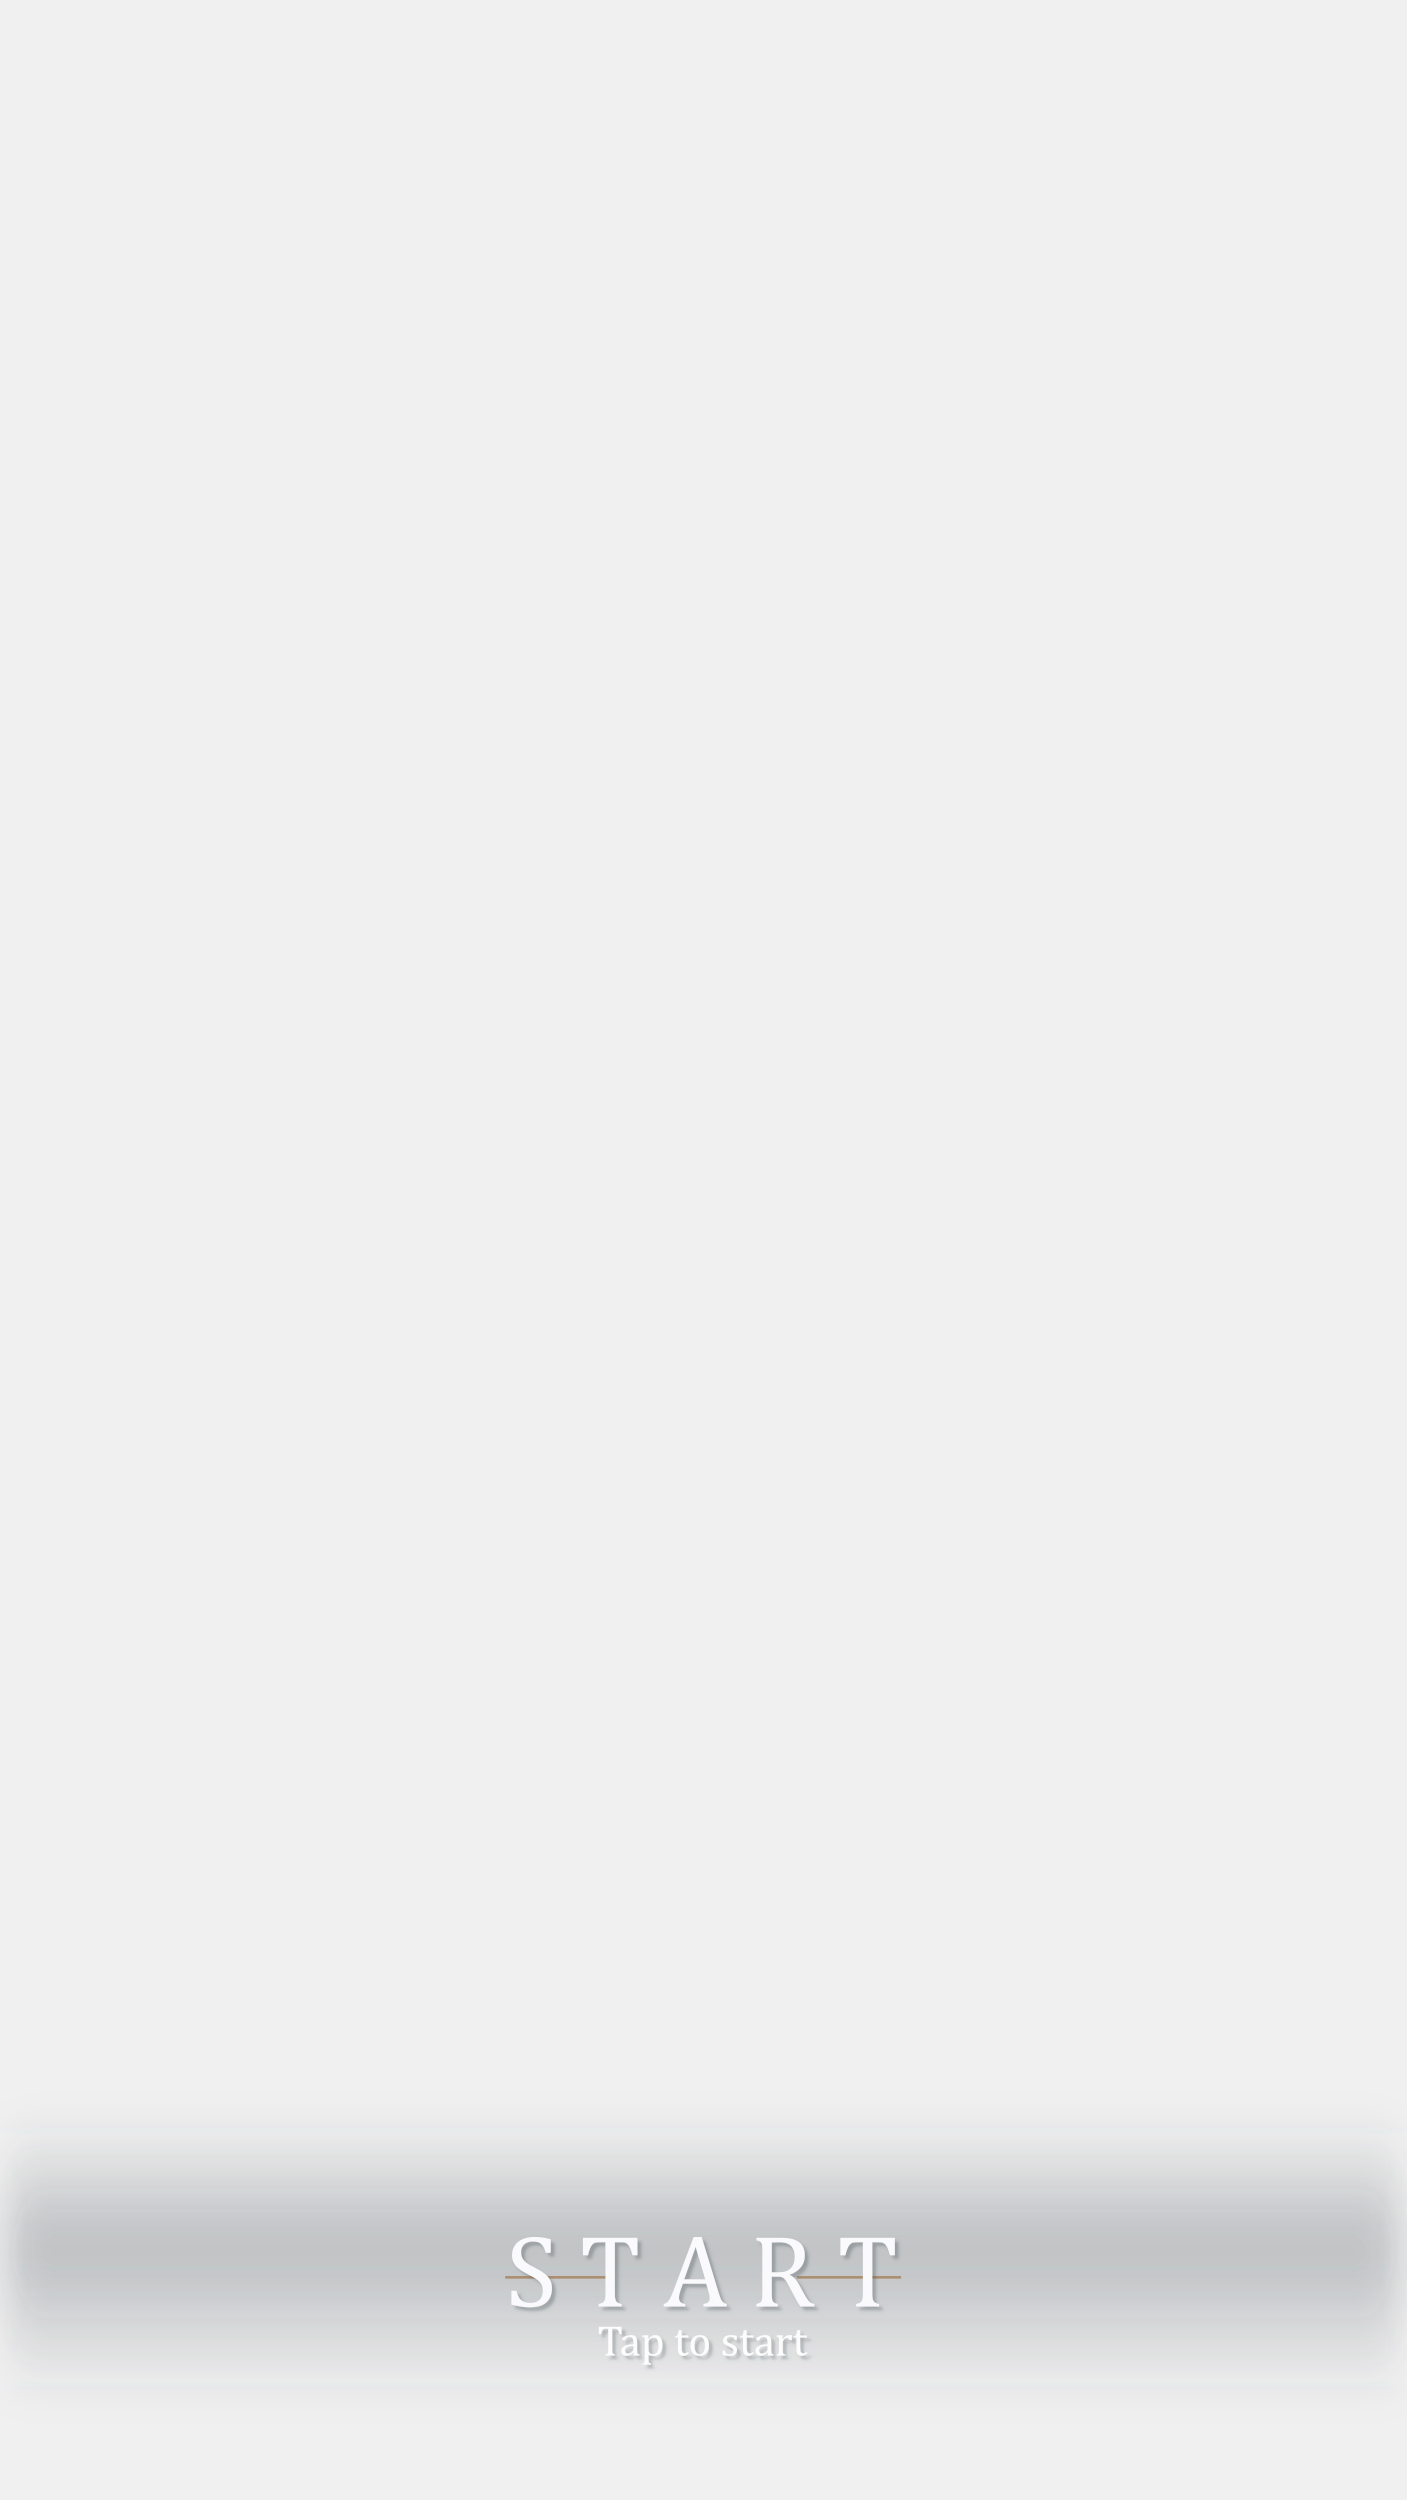
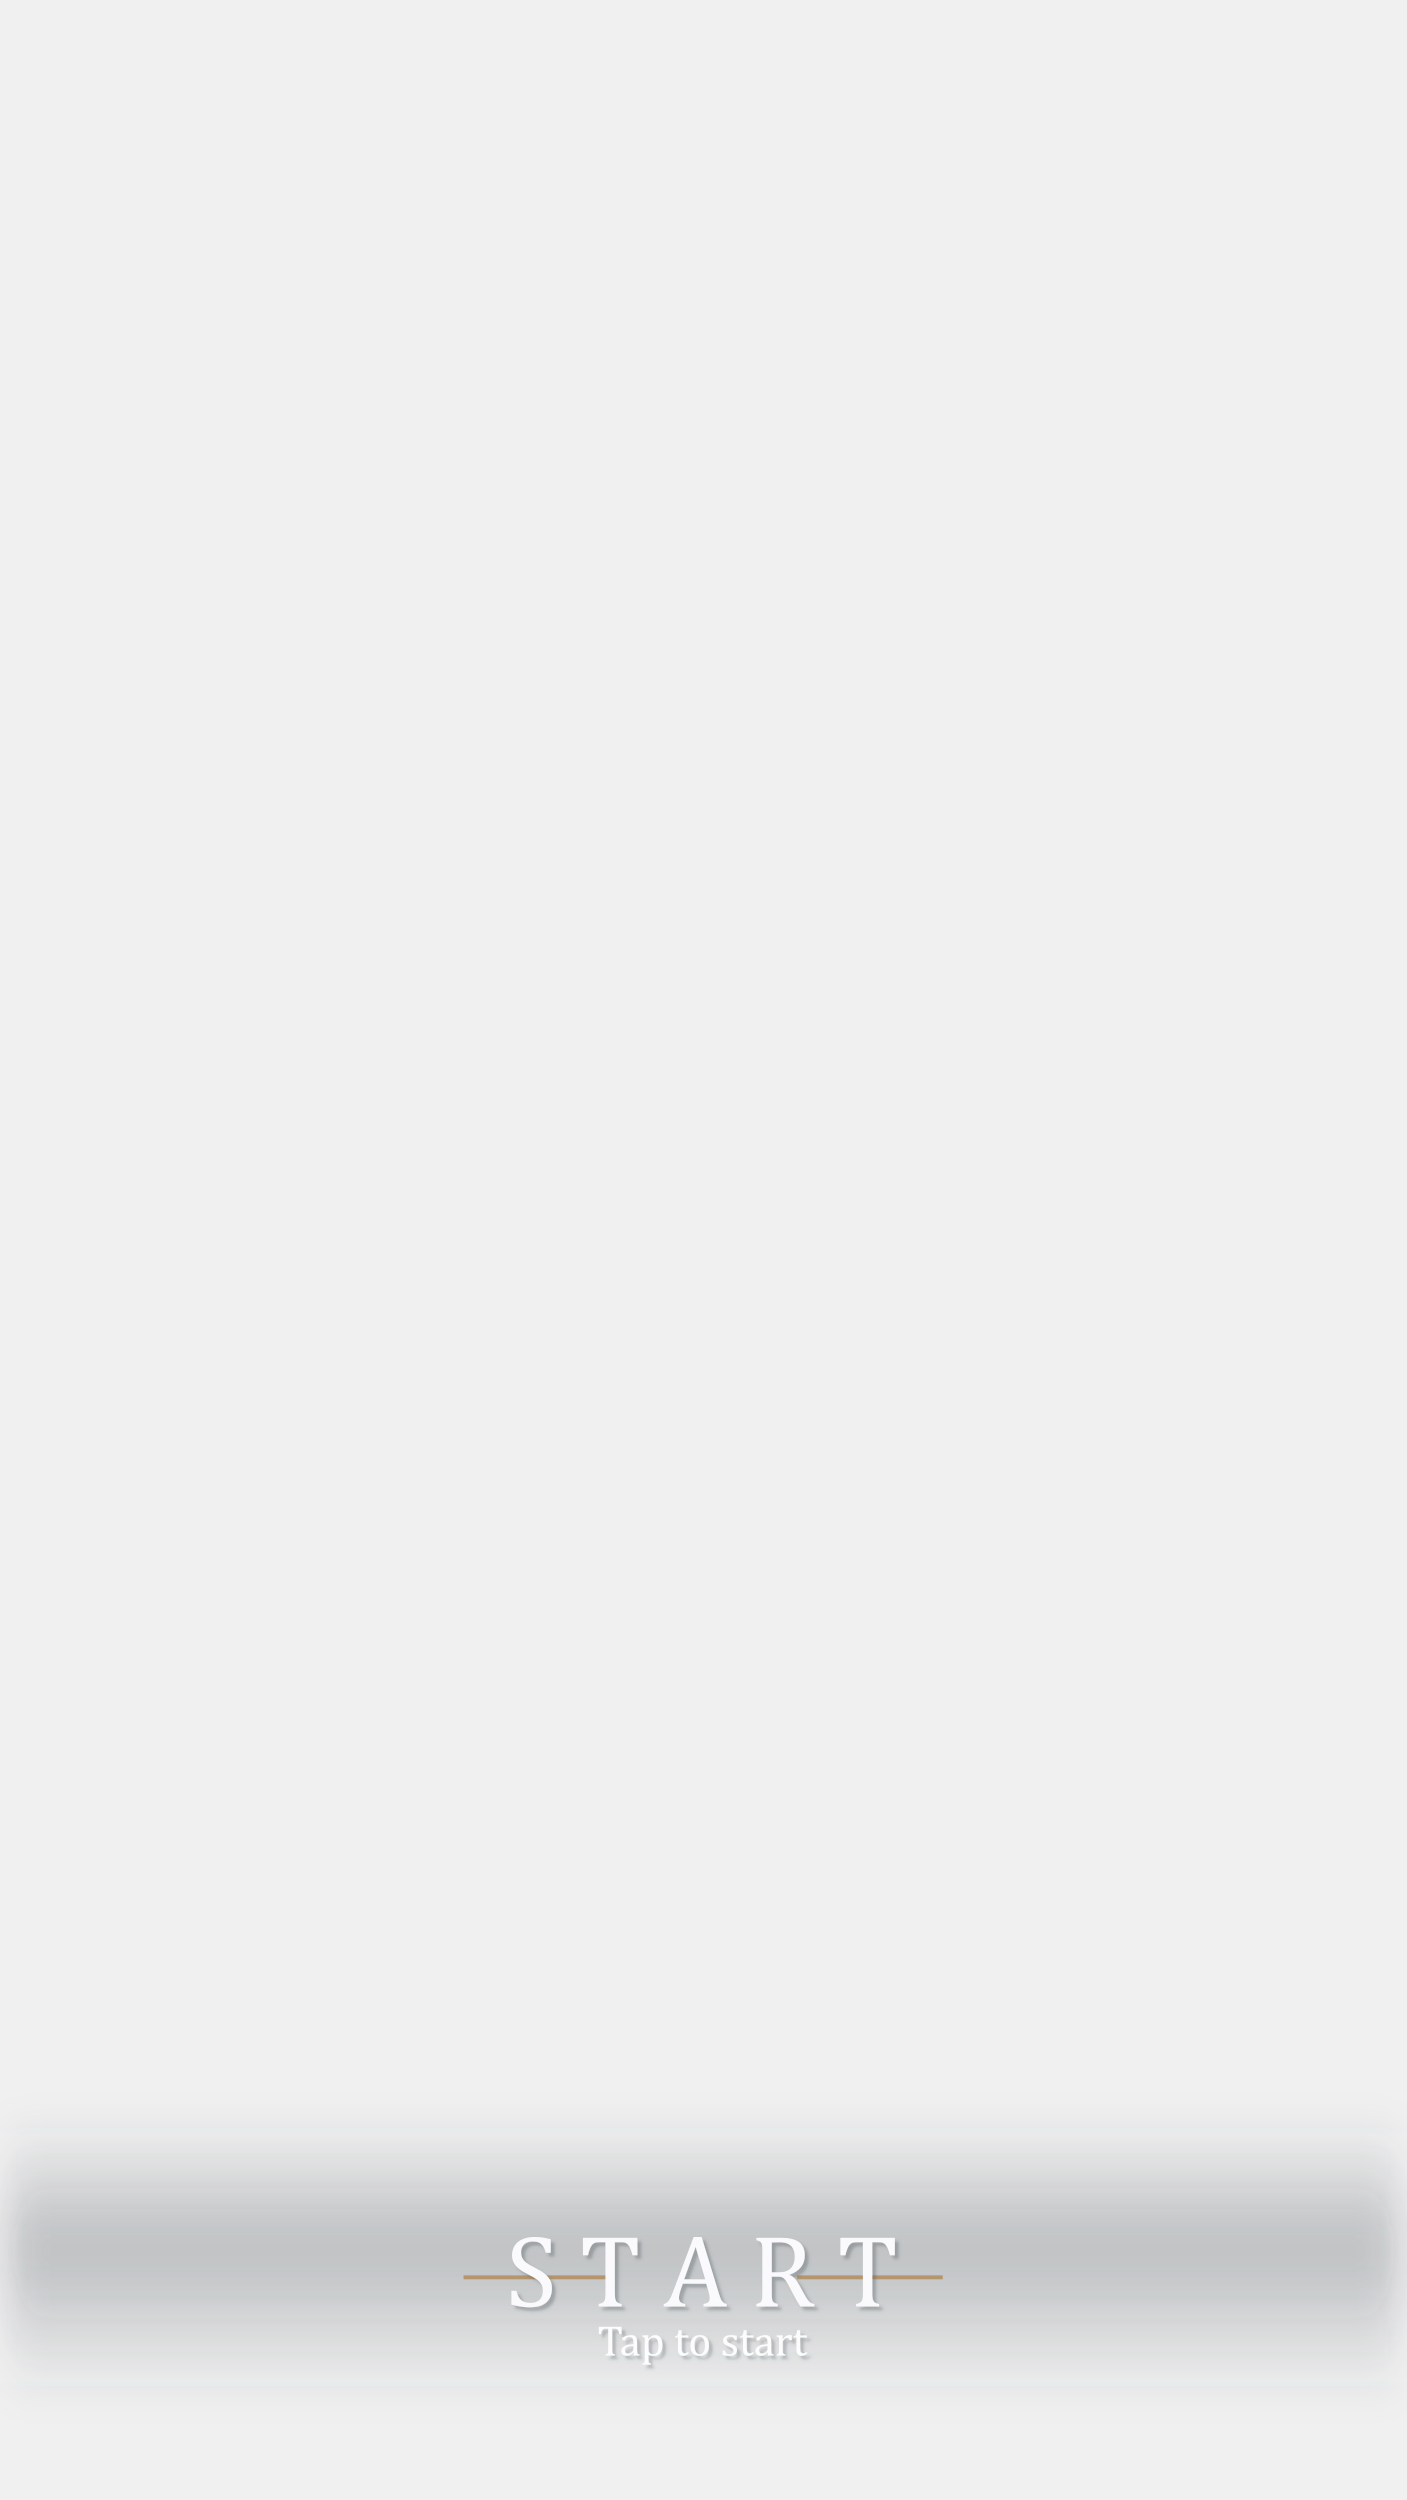
<svg xmlns="http://www.w3.org/2000/svg" width="1080" height="1920" viewBox="0 0 1080 1920">
  <defs>
    <filter id="softShadow" x="-20%" y="-25%" width="145%" height="160%">
      <feDropShadow dx="3" dy="4" stdDeviation="1.6" flood-color="#4e5660" flood-opacity="0.42" />
    </filter>
    <filter id="smallShadow" x="-20%" y="-25%" width="145%" height="160%">
      <feDropShadow dx="2" dy="2" stdDeviation="1.0" flood-color="#4e5660" flood-opacity="0.36" />
    </filter>
    <linearGradient id="titleSilver" x1="0" y1="82" x2="0" y2="274" gradientUnits="userSpaceOnUse">
      <stop offset="0" stop-color="#ffffff" />
      <stop offset="0.58" stop-color="#eef3fa" />
      <stop offset="1" stop-color="#d9e1ec" />
    </linearGradient>
    <linearGradient id="titleMist" x1="0" y1="0" x2="0" y2="1">
      <stop offset="0" stop-color="#46505a" stop-opacity="0" />
      <stop offset="0.26" stop-color="#46505a" stop-opacity="0.28" />
      <stop offset="0.64" stop-color="#46505a" stop-opacity="0.20" />
      <stop offset="1" stop-color="#46505a" stop-opacity="0" />
    </linearGradient>
    <linearGradient id="startMist" x1="0" y1="0" x2="0" y2="1">
      <stop offset="0" stop-color="#46505a" stop-opacity="0" />
      <stop offset="0.46" stop-color="#46505a" stop-opacity="0.32" />
      <stop offset="1" stop-color="#46505a" stop-opacity="0" />
    </linearGradient>
    <filter id="mistBlur" x="-8%" y="-30%" width="116%" height="160%">
      <feGaussianBlur stdDeviation="18" />
    </filter>
  </defs>
  <g id="start-layer">`n    <rect x="-40" y="1630" width="1160" height="210" fill="url(#startMist)" filter="url(#mistBlur)" />
-     <line x1="388" y1="1749" x2="468" y2="1749" stroke="#a0784c" stroke-width="2" opacity="0.72" />
-     <line x1="612" y1="1749" x2="692" y2="1749" stroke="#a0784c" stroke-width="2" opacity="0.72" />
+     <line x1="356" y1="1749" x2="468" y2="1749" stroke="#b18a58" stroke-width="3" opacity="0.82" />
+     <line x1="612" y1="1749" x2="724" y2="1749" stroke="#b18a58" stroke-width="3" opacity="0.82" />
    <path d="M 5.797 44.707 C 6.161 46.311 6.654 47.578 7.273 48.508 C 7.893 49.438 8.695 50.126 9.68 50.572 C 10.664 51.019 11.931 51.242 13.48 51.242 C 15.613 51.242 17.249 50.686 18.389 49.574 C 19.528 48.462 20.098 46.84 20.098 44.707 C 20.098 43.34 19.861 42.191 19.387 41.262 C 18.913 40.332 18.138 39.457 17.063 38.637 C 15.987 37.816 14.346 36.859 12.141 35.766 C 10.008 34.708 8.322 33.674 7.082 32.662 C 5.842 31.65 4.917 30.552 4.307 29.367 C 3.696 28.182 3.391 26.888 3.391 25.484 C 3.391 23.443 3.869 21.67 4.826 20.166 C 5.783 18.662 7.187 17.5 9.037 16.68 C 10.887 15.859 13.007 15.449 15.395 15.449 C 16.78 15.449 18.133 15.522 19.455 15.668 C 20.777 15.814 22.431 16.142 24.418 16.652 L 24.418 24.035 L 21.711 24.035 C 21.292 22.431 20.763 21.182 20.125 20.289 C 19.487 19.396 18.74 18.771 17.883 18.416 C 17.026 18.061 15.914 17.883 14.547 17.883 C 13.362 17.883 12.3 18.102 11.361 18.539 C 10.423 18.977 9.68 19.637 9.133 20.521 C 8.586 21.406 8.313 22.458 8.313 23.68 C 8.313 24.974 8.545 26.068 9.01 26.961 C 9.475 27.854 10.199 28.684 11.184 29.449 C 12.168 30.215 13.626 31.072 15.559 32.02 C 17.892 33.186 19.701 34.271 20.986 35.273 C 22.271 36.276 23.274 37.42 23.994 38.705 C 24.714 39.99 25.074 41.49 25.074 43.203 C 25.074 45.117 24.773 46.735 24.172 48.057 C 23.57 49.378 22.736 50.454 21.67 51.283 C 20.604 52.113 19.327 52.714 17.842 53.088 C 16.356 53.462 14.729 53.648 12.961 53.648 C 10.099 53.648 6.799 53.165 3.063 52.199 L 3.063 44.707 Z M 41.918 15.887 L 71.504 15.887 L 71.504 25.402 L 68.824 25.402 C 68.423 23.835 68.027 22.595 67.635 21.684 C 67.243 20.772 66.828 20.079 66.391 19.605 C 65.953 19.132 65.484 18.794 64.982 18.594 C 64.481 18.393 63.729 18.293 62.727 18.293 L 59.254 18.293 L 59.254 46.293 C 59.254 47.368 59.313 48.225 59.432 48.863 C 59.55 49.501 59.732 50.007 59.979 50.381 C 60.225 50.755 60.557 51.046 60.977 51.256 C 61.396 51.465 62.052 51.671 62.945 51.871 L 62.945 53.211 L 50.449 53.211 L 50.449 51.871 C 50.996 51.743 51.479 51.607 51.898 51.461 C 52.318 51.315 52.66 51.137 52.924 50.928 C 53.188 50.718 53.407 50.449 53.58 50.121 C 53.753 49.793 53.89 49.346 53.99 48.781 C 54.09 48.216 54.141 47.387 54.141 46.293 L 54.141 18.293 L 50.695 18.293 C 49.839 18.293 49.132 18.375 48.576 18.539 C 48.02 18.703 47.505 19.045 47.031 19.564 C 46.557 20.084 46.124 20.822 45.732 21.779 C 45.34 22.736 44.971 23.944 44.625 25.402 L 41.918 25.402 Z M 107.406 53.211 L 107.406 51.871 C 108.318 51.689 108.997 51.488 109.443 51.27 C 109.89 51.051 110.223 50.745 110.441 50.354 C 110.66 49.962 110.77 49.438 110.77 48.781 C 110.77 48.161 110.697 47.492 110.551 46.771 C 110.405 46.051 110.195 45.245 109.922 44.352 L 108.91 40.824 L 96.168 40.824 L 95.238 43.504 C 94.764 44.853 94.454 45.874 94.309 46.566 C 94.163 47.259 94.09 47.888 94.09 48.453 C 94.09 49.547 94.368 50.349 94.924 50.859 C 95.48 51.37 96.332 51.707 97.48 51.871 L 97.48 53.211 L 85.805 53.211 L 85.805 51.871 C 86.826 51.707 87.714 51.115 88.471 50.094 C 89.227 49.073 89.961 47.615 90.672 45.719 L 102.074 15.449 L 106.395 15.449 L 115.691 45.938 C 116.129 47.359 116.516 48.444 116.854 49.191 C 117.191 49.939 117.596 50.522 118.07 50.941 C 118.544 51.361 119.191 51.671 120.012 51.871 L 120.012 53.211 Z M 96.906 38.445 L 108.336 38.445 L 103.141 20.809 Z M 144.512 36.996 L 144.512 46.293 C 144.512 47.605 144.562 48.558 144.662 49.15 C 144.762 49.743 144.913 50.189 145.113 50.49 C 145.314 50.791 145.587 51.037 145.934 51.229 C 146.28 51.42 146.872 51.634 147.711 51.871 L 147.711 53.211 L 136.172 53.211 L 136.172 51.871 C 137.302 51.579 138.059 51.256 138.441 50.9 C 138.824 50.545 139.075 50.039 139.193 49.383 C 139.312 48.727 139.371 47.724 139.371 46.375 L 139.371 22.723 C 139.371 21.465 139.326 20.549 139.234 19.975 C 139.143 19.4 138.993 18.954 138.783 18.635 C 138.574 18.316 138.296 18.061 137.949 17.869 C 137.603 17.678 137.01 17.464 136.172 17.227 L 136.172 15.887 L 149.707 15.887 C 153.973 15.887 157.163 16.661 159.277 18.211 C 161.392 19.76 162.449 22.167 162.449 25.43 C 162.449 27.927 161.761 30.051 160.385 31.801 C 159.009 33.551 156.944 34.918 154.191 35.902 L 154.191 36.121 C 155.303 36.577 156.256 37.229 157.049 38.076 C 157.842 38.924 158.721 40.241 159.688 42.027 L 162.148 46.512 C 162.859 47.824 163.47 48.827 163.981 49.52 C 164.491 50.212 165.01 50.741 165.539 51.105 C 166.068 51.47 166.77 51.725 167.645 51.871 L 167.645 53.211 L 160.07 53.211 C 159.378 52.245 158.721 51.206 158.102 50.094 C 157.482 48.982 156.871 47.852 156.27 46.703 L 153.863 42.137 C 153.134 40.751 152.537 39.73 152.072 39.074 C 151.607 38.418 151.179 37.958 150.787 37.693 C 150.395 37.429 149.976 37.247 149.529 37.146 C 149.083 37.046 148.413 36.996 147.52 36.996 M 144.512 18.402 L 144.512 34.645 L 147.602 34.645 C 149.188 34.645 150.473 34.531 151.457 34.303 C 152.441 34.075 153.353 33.642 154.191 33.004 C 155.03 32.366 155.7 31.477 156.201 30.338 C 156.703 29.199 156.953 27.799 156.953 26.141 C 156.953 24.409 156.657 22.969 156.065 21.82 C 155.472 20.672 154.574 19.797 153.371 19.195 C 152.168 18.594 150.546 18.293 148.504 18.293 C 146.863 18.293 145.533 18.329 144.512 18.402 M 181.781 15.887 L 211.367 15.887 L 211.367 25.402 L 208.688 25.402 C 208.287 23.835 207.89 22.595 207.498 21.684 C 207.106 20.772 206.691 20.079 206.254 19.605 C 205.816 19.132 205.347 18.794 204.846 18.594 C 204.344 18.393 203.592 18.293 202.59 18.293 L 199.117 18.293 L 199.117 46.293 C 199.117 47.368 199.176 48.225 199.295 48.863 C 199.413 49.501 199.596 50.007 199.842 50.381 C 200.088 50.755 200.421 51.046 200.84 51.256 C 201.259 51.465 201.915 51.671 202.809 51.871 L 202.809 53.211 L 190.313 53.211 L 190.313 51.871 C 190.859 51.743 191.342 51.607 191.762 51.461 C 192.181 51.315 192.523 51.137 192.787 50.928 C 193.051 50.718 193.27 50.449 193.443 50.121 C 193.617 49.793 193.753 49.346 193.854 48.781 C 193.954 48.216 194.004 47.387 194.004 46.293 L 194.004 18.293 L 190.559 18.293 C 189.702 18.293 188.995 18.375 188.44 18.539 C 187.884 18.703 187.369 19.045 186.895 19.564 C 186.421 20.084 185.988 20.822 185.596 21.779 C 185.204 22.736 184.835 23.944 184.488 25.402 L 181.781 25.402 Z" transform="translate(388.437 1696.16) scale(1.413641)" fill="#fafafc" filter="url(#smallShadow)" />
    <path d="M 0.773 6.809 L 13.453 6.809 L 13.453 10.887 L 12.305 10.887 C 12.133 10.215 11.963 9.684 11.795 9.293 C 11.627 8.902 11.449 8.605 11.262 8.402 C 11.074 8.199 10.873 8.055 10.658 7.969 C 10.443 7.883 10.121 7.84 9.691 7.84 L 8.203 7.84 L 8.203 19.84 C 8.203 20.301 8.229 20.668 8.279 20.941 C 8.33 21.215 8.408 21.432 8.514 21.592 C 8.619 21.752 8.762 21.877 8.941 21.967 C 9.121 22.057 9.402 22.145 9.785 22.23 L 9.785 22.805 L 4.43 22.805 L 4.43 22.23 C 4.664 22.176 4.871 22.117 5.051 22.055 C 5.23 21.992 5.377 21.916 5.49 21.826 C 5.604 21.736 5.697 21.621 5.771 21.48 C 5.846 21.34 5.904 21.148 5.947 20.906 C 5.99 20.664 6.012 20.309 6.012 19.84 L 6.012 7.84 L 4.535 7.84 C 4.168 7.84 3.865 7.875 3.627 7.945 C 3.389 8.016 3.168 8.162 2.965 8.385 C 2.762 8.607 2.576 8.924 2.408 9.334 C 2.24 9.744 2.082 10.262 1.934 10.887 L 0.773 10.887 Z M 20.262 21.129 L 20.086 21.082 C 19.406 21.777 18.768 22.27 18.17 22.559 C 17.572 22.848 16.938 22.992 16.266 22.992 C 15.672 22.992 15.148 22.877 14.695 22.646 C 14.242 22.416 13.895 22.092 13.652 21.674 C 13.41 21.256 13.289 20.773 13.289 20.227 C 13.289 19.086 13.854 18.205 14.982 17.584 C 16.111 16.963 17.805 16.602 20.063 16.5 L 20.063 15.738 C 20.063 14.926 19.984 14.285 19.828 13.816 C 19.672 13.348 19.426 13.004 19.09 12.785 C 18.754 12.566 18.305 12.457 17.742 12.457 C 17.133 12.457 16.643 12.617 16.271 12.938 C 15.9 13.258 15.621 13.738 15.434 14.379 L 13.898 14.379 L 13.898 12.855 C 14.648 12.465 15.273 12.178 15.773 11.994 C 16.273 11.811 16.773 11.666 17.273 11.561 C 17.773 11.455 18.281 11.402 18.797 11.402 C 19.57 11.402 20.191 11.525 20.66 11.771 C 21.129 12.018 21.48 12.395 21.715 12.902 C 21.949 13.41 22.066 14.176 22.066 15.199 L 22.066 19.277 C 22.066 19.855 22.07 20.264 22.078 20.502 C 22.086 20.74 22.109 20.961 22.148 21.164 C 22.188 21.367 22.246 21.529 22.324 21.65 C 22.402 21.771 22.518 21.875 22.67 21.961 C 22.822 22.047 23.07 22.137 23.414 22.23 L 23.414 22.805 L 20.203 22.805 Z M 20.063 17.461 C 18.477 17.477 17.289 17.688 16.5 18.094 C 15.711 18.5 15.316 19.113 15.316 19.934 C 15.316 20.379 15.406 20.73 15.586 20.988 C 15.766 21.246 15.992 21.424 16.266 21.521 C 16.539 21.619 16.863 21.668 17.238 21.668 C 17.77 21.668 18.252 21.539 18.686 21.281 C 19.119 21.023 19.457 20.695 19.699 20.297 C 19.941 19.898 20.063 19.504 20.063 19.113 M 28.383 22.453 L 28.383 24.926 C 28.383 25.434 28.4 25.813 28.436 26.063 C 28.471 26.313 28.533 26.51 28.623 26.654 C 28.713 26.799 28.842 26.918 29.01 27.012 C 29.178 27.105 29.449 27.191 29.824 27.27 L 29.824 27.844 L 25.043 27.844 L 25.043 27.27 C 25.324 27.191 25.553 27.111 25.729 27.029 C 25.904 26.947 26.039 26.826 26.133 26.666 C 26.227 26.506 26.289 26.289 26.32 26.016 C 26.352 25.742 26.367 25.379 26.367 24.926 L 26.367 14.871 C 26.367 14.309 26.359 13.908 26.344 13.67 C 26.328 13.432 26.297 13.234 26.25 13.078 C 26.203 12.922 26.135 12.793 26.045 12.691 C 25.955 12.59 25.834 12.504 25.682 12.434 C 25.529 12.363 25.277 12.293 24.926 12.223 L 24.926 11.602 L 27.68 11.496 L 28.395 11.496 L 28.242 13.406 L 28.418 13.453 C 28.902 12.961 29.285 12.604 29.566 12.381 C 29.848 12.158 30.139 11.973 30.439 11.824 C 30.74 11.676 31.029 11.57 31.307 11.508 C 31.584 11.445 31.879 11.414 32.191 11.414 C 33.48 11.414 34.471 11.896 35.162 12.861 C 35.854 13.826 36.199 15.238 36.199 17.098 C 36.199 18.387 36.004 19.471 35.613 20.35 C 35.223 21.229 34.654 21.889 33.908 22.33 C 33.162 22.771 32.273 22.992 31.242 22.992 C 30.664 22.992 30.141 22.943 29.672 22.846 C 29.203 22.748 28.773 22.617 28.383 22.453 M 28.383 18.586 C 28.383 19.336 28.43 19.914 28.523 20.32 C 28.617 20.727 28.783 21.057 29.021 21.311 C 29.26 21.564 29.541 21.754 29.865 21.879 C 30.189 22.004 30.617 22.066 31.148 22.066 C 32.094 22.066 32.805 21.674 33.281 20.889 C 33.758 20.104 33.996 18.945 33.996 17.414 C 33.996 14.352 33.102 12.82 31.313 12.82 C 30.875 12.82 30.498 12.889 30.182 13.025 C 29.865 13.162 29.551 13.383 29.238 13.688 C 28.926 13.992 28.705 14.287 28.576 14.572 C 28.447 14.857 28.383 15.164 28.383 15.492 M 43.137 12.188 C 43.527 12.125 43.844 12.016 44.086 11.859 C 44.328 11.703 44.518 11.502 44.654 11.256 C 44.791 11.01 44.898 10.701 44.977 10.33 C 45.055 9.959 45.137 9.418 45.223 8.707 L 46.887 8.707 L 46.887 11.602 L 50.672 11.602 L 50.672 12.785 L 46.887 12.785 L 46.887 18 C 46.887 18.758 46.918 19.361 46.98 19.811 C 47.043 20.26 47.16 20.611 47.332 20.865 C 47.504 21.119 47.699 21.301 47.918 21.41 C 48.137 21.52 48.418 21.574 48.762 21.574 C 49.074 21.574 49.367 21.51 49.641 21.381 C 49.914 21.252 50.184 21.066 50.449 20.824 L 50.977 21.457 C 50.422 21.996 49.896 22.387 49.4 22.629 C 48.904 22.871 48.391 22.992 47.859 22.992 C 46.852 22.992 46.102 22.693 45.609 22.096 C 45.117 21.498 44.871 20.563 44.871 19.289 L 44.871 12.785 L 43.137 12.785 Z M 56.848 22.992 C 55.223 22.992 53.982 22.514 53.127 21.557 C 52.271 20.6 51.844 19.184 51.844 17.309 C 51.844 16.02 52.068 14.93 52.518 14.039 C 52.967 13.148 53.582 12.486 54.363 12.053 C 55.145 11.619 56.035 11.402 57.035 11.402 C 58.707 11.402 59.973 11.889 60.832 12.861 C 61.691 13.834 62.121 15.23 62.121 17.051 C 62.121 18.348 61.906 19.441 61.477 20.332 C 61.047 21.223 60.438 21.889 59.648 22.33 C 58.859 22.771 57.926 22.992 56.848 22.992 M 54.059 17.063 C 54.059 18.672 54.314 19.908 54.826 20.771 C 55.338 21.635 56.07 22.066 57.023 22.066 C 57.547 22.066 57.992 21.939 58.359 21.686 C 58.727 21.432 59.025 21.09 59.256 20.66 C 59.486 20.23 59.652 19.732 59.754 19.166 C 59.855 18.6 59.906 18.008 59.906 17.391 C 59.906 16.242 59.779 15.289 59.525 14.531 C 59.271 13.773 58.926 13.217 58.488 12.861 C 58.051 12.506 57.551 12.328 56.988 12.328 C 56.043 12.328 55.318 12.738 54.814 13.559 C 54.311 14.379 54.059 15.547 54.059 17.063 M 77.625 14.168 L 76.5 14.168 C 76.328 13.699 76.125 13.33 75.891 13.061 C 75.656 12.791 75.391 12.602 75.094 12.492 C 74.797 12.383 74.434 12.328 74.004 12.328 C 73.379 12.328 72.881 12.475 72.51 12.768 C 72.139 13.061 71.953 13.461 71.953 13.969 C 71.953 14.328 72.027 14.625 72.176 14.859 C 72.324 15.094 72.555 15.313 72.867 15.516 C 73.18 15.719 73.73 15.988 74.52 16.324 C 75.316 16.668 75.932 16.984 76.365 17.273 C 76.799 17.563 77.139 17.898 77.385 18.281 C 77.631 18.664 77.754 19.121 77.754 19.652 C 77.754 20.27 77.648 20.789 77.438 21.211 C 77.227 21.633 76.93 21.977 76.547 22.242 C 76.164 22.508 75.709 22.699 75.182 22.816 C 74.654 22.934 74.078 22.992 73.453 22.992 C 72.797 22.992 72.16 22.943 71.543 22.846 C 70.926 22.748 70.324 22.621 69.738 22.465 L 69.738 20.016 L 70.887 20.016 C 71.098 20.734 71.41 21.256 71.824 21.58 C 72.238 21.904 72.809 22.066 73.535 22.066 C 73.816 22.066 74.092 22.037 74.361 21.979 C 74.631 21.92 74.871 21.822 75.082 21.686 C 75.293 21.549 75.461 21.363 75.586 21.129 C 75.711 20.895 75.773 20.602 75.773 20.25 C 75.773 19.852 75.695 19.527 75.539 19.277 C 75.383 19.027 75.141 18.799 74.813 18.592 C 74.484 18.385 73.906 18.105 73.078 17.754 C 72.367 17.457 71.797 17.168 71.367 16.887 C 70.937 16.605 70.6 16.273 70.354 15.891 C 70.107 15.508 69.984 15.055 69.984 14.531 C 69.984 13.891 70.158 13.334 70.506 12.861 C 70.854 12.389 71.355 12.027 72.012 11.777 C 72.668 11.527 73.437 11.402 74.32 11.402 C 74.836 11.402 75.334 11.428 75.814 11.479 C 76.295 11.529 76.898 11.629 77.625 11.777 M 79.383 12.188 C 79.773 12.125 80.09 12.016 80.332 11.859 C 80.574 11.703 80.764 11.502 80.9 11.256 C 81.037 11.01 81.145 10.701 81.223 10.33 C 81.301 9.959 81.383 9.418 81.469 8.707 L 83.133 8.707 L 83.133 11.602 L 86.918 11.602 L 86.918 12.785 L 83.133 12.785 L 83.133 18 C 83.133 18.758 83.164 19.361 83.227 19.811 C 83.289 20.26 83.406 20.611 83.578 20.865 C 83.75 21.119 83.945 21.301 84.164 21.41 C 84.383 21.52 84.664 21.574 85.008 21.574 C 85.32 21.574 85.613 21.51 85.887 21.381 C 86.16 21.252 86.43 21.066 86.695 20.824 L 87.223 21.457 C 86.668 21.996 86.143 22.387 85.646 22.629 C 85.15 22.871 84.637 22.992 84.105 22.992 C 83.098 22.992 82.348 22.693 81.855 22.096 C 81.363 21.498 81.117 20.563 81.117 19.289 L 81.117 12.785 L 79.383 12.785 Z M 94.98 21.129 L 94.805 21.082 C 94.125 21.777 93.486 22.27 92.889 22.559 C 92.291 22.848 91.656 22.992 90.984 22.992 C 90.391 22.992 89.867 22.877 89.414 22.646 C 88.961 22.416 88.613 22.092 88.371 21.674 C 88.129 21.256 88.008 20.773 88.008 20.227 C 88.008 19.086 88.572 18.205 89.701 17.584 C 90.83 16.963 92.523 16.602 94.781 16.5 L 94.781 15.738 C 94.781 14.926 94.703 14.285 94.547 13.816 C 94.391 13.348 94.145 13.004 93.809 12.785 C 93.473 12.566 93.023 12.457 92.461 12.457 C 91.852 12.457 91.361 12.617 90.99 12.938 C 90.619 13.258 90.34 13.738 90.152 14.379 L 88.617 14.379 L 88.617 12.855 C 89.367 12.465 89.992 12.178 90.492 11.994 C 90.992 11.811 91.492 11.666 91.992 11.561 C 92.492 11.455 93 11.402 93.516 11.402 C 94.289 11.402 94.91 11.525 95.379 11.771 C 95.848 12.018 96.199 12.395 96.434 12.902 C 96.668 13.41 96.785 14.176 96.785 15.199 L 96.785 19.277 C 96.785 19.855 96.789 20.264 96.797 20.502 C 96.805 20.74 96.828 20.961 96.867 21.164 C 96.906 21.367 96.965 21.529 97.043 21.65 C 97.121 21.771 97.236 21.875 97.389 21.961 C 97.541 22.047 97.789 22.137 98.133 22.23 L 98.133 22.805 L 94.922 22.805 Z M 94.781 17.461 C 93.195 17.477 92.008 17.688 91.219 18.094 C 90.43 18.5 90.035 19.113 90.035 19.934 C 90.035 20.379 90.125 20.73 90.305 20.988 C 90.484 21.246 90.711 21.424 90.984 21.521 C 91.258 21.619 91.582 21.668 91.957 21.668 C 92.488 21.668 92.971 21.539 93.404 21.281 C 93.838 21.023 94.176 20.695 94.418 20.297 C 94.66 19.898 94.781 19.504 94.781 19.113 M 103.09 13.547 L 103.254 13.582 C 103.684 13.059 104.082 12.646 104.449 12.346 C 104.816 12.045 105.213 11.813 105.639 11.648 C 106.064 11.484 106.547 11.402 107.086 11.402 C 107.539 11.402 107.949 11.426 108.316 11.473 L 108.316 14.168 L 106.992 14.168 C 106.805 13.746 106.606 13.439 106.395 13.248 C 106.184 13.057 105.895 12.961 105.527 12.961 C 105.246 12.961 104.967 13.043 104.69 13.207 C 104.412 13.371 104.145 13.609 103.887 13.922 C 103.629 14.234 103.451 14.527 103.354 14.801 C 103.256 15.074 103.207 15.398 103.207 15.773 L 103.207 19.875 C 103.207 20.586 103.25 21.076 103.336 21.346 C 103.422 21.615 103.564 21.813 103.764 21.938 C 103.963 22.063 104.262 22.16 104.66 22.23 L 104.66 22.805 L 99.938 22.805 L 99.938 22.23 C 100.234 22.137 100.447 22.055 100.576 21.984 C 100.705 21.914 100.816 21.816 100.91 21.691 C 101.004 21.566 101.074 21.375 101.121 21.117 C 101.168 20.859 101.191 20.457 101.191 19.91 L 101.191 14.801 C 101.191 14.301 101.184 13.898 101.168 13.594 C 101.152 13.289 101.098 13.045 101.004 12.861 C 100.91 12.678 100.768 12.541 100.576 12.451 C 100.385 12.361 100.113 12.285 99.762 12.223 L 99.762 11.613 L 102.504 11.496 L 103.219 11.496 Z M 109.148 12.188 C 109.539 12.125 109.856 12.016 110.098 11.859 C 110.34 11.703 110.529 11.502 110.666 11.256 C 110.803 11.01 110.91 10.701 110.988 10.33 C 111.066 9.959 111.148 9.418 111.234 8.707 L 112.898 8.707 L 112.898 11.602 L 116.684 11.602 L 116.684 12.785 L 112.898 12.785 L 112.898 18 C 112.898 18.758 112.93 19.361 112.992 19.811 C 113.055 20.26 113.172 20.611 113.344 20.865 C 113.516 21.119 113.711 21.301 113.93 21.41 C 114.148 21.52 114.43 21.574 114.773 21.574 C 115.086 21.574 115.379 21.51 115.652 21.381 C 115.926 21.252 116.195 21.066 116.461 20.824 L 116.988 21.457 C 116.434 21.996 115.908 22.387 115.412 22.629 C 114.916 22.871 114.402 22.992 113.871 22.992 C 112.863 22.992 112.113 22.693 111.621 22.096 C 111.129 21.498 110.883 20.563 110.883 19.289 L 110.883 12.785 L 109.148 12.785 Z" transform="translate(458.824 1777.613) scale(1.378644)" fill="#ffffff" opacity="0.92" filter="url(#smallShadow)" />
  </g>
</svg>
